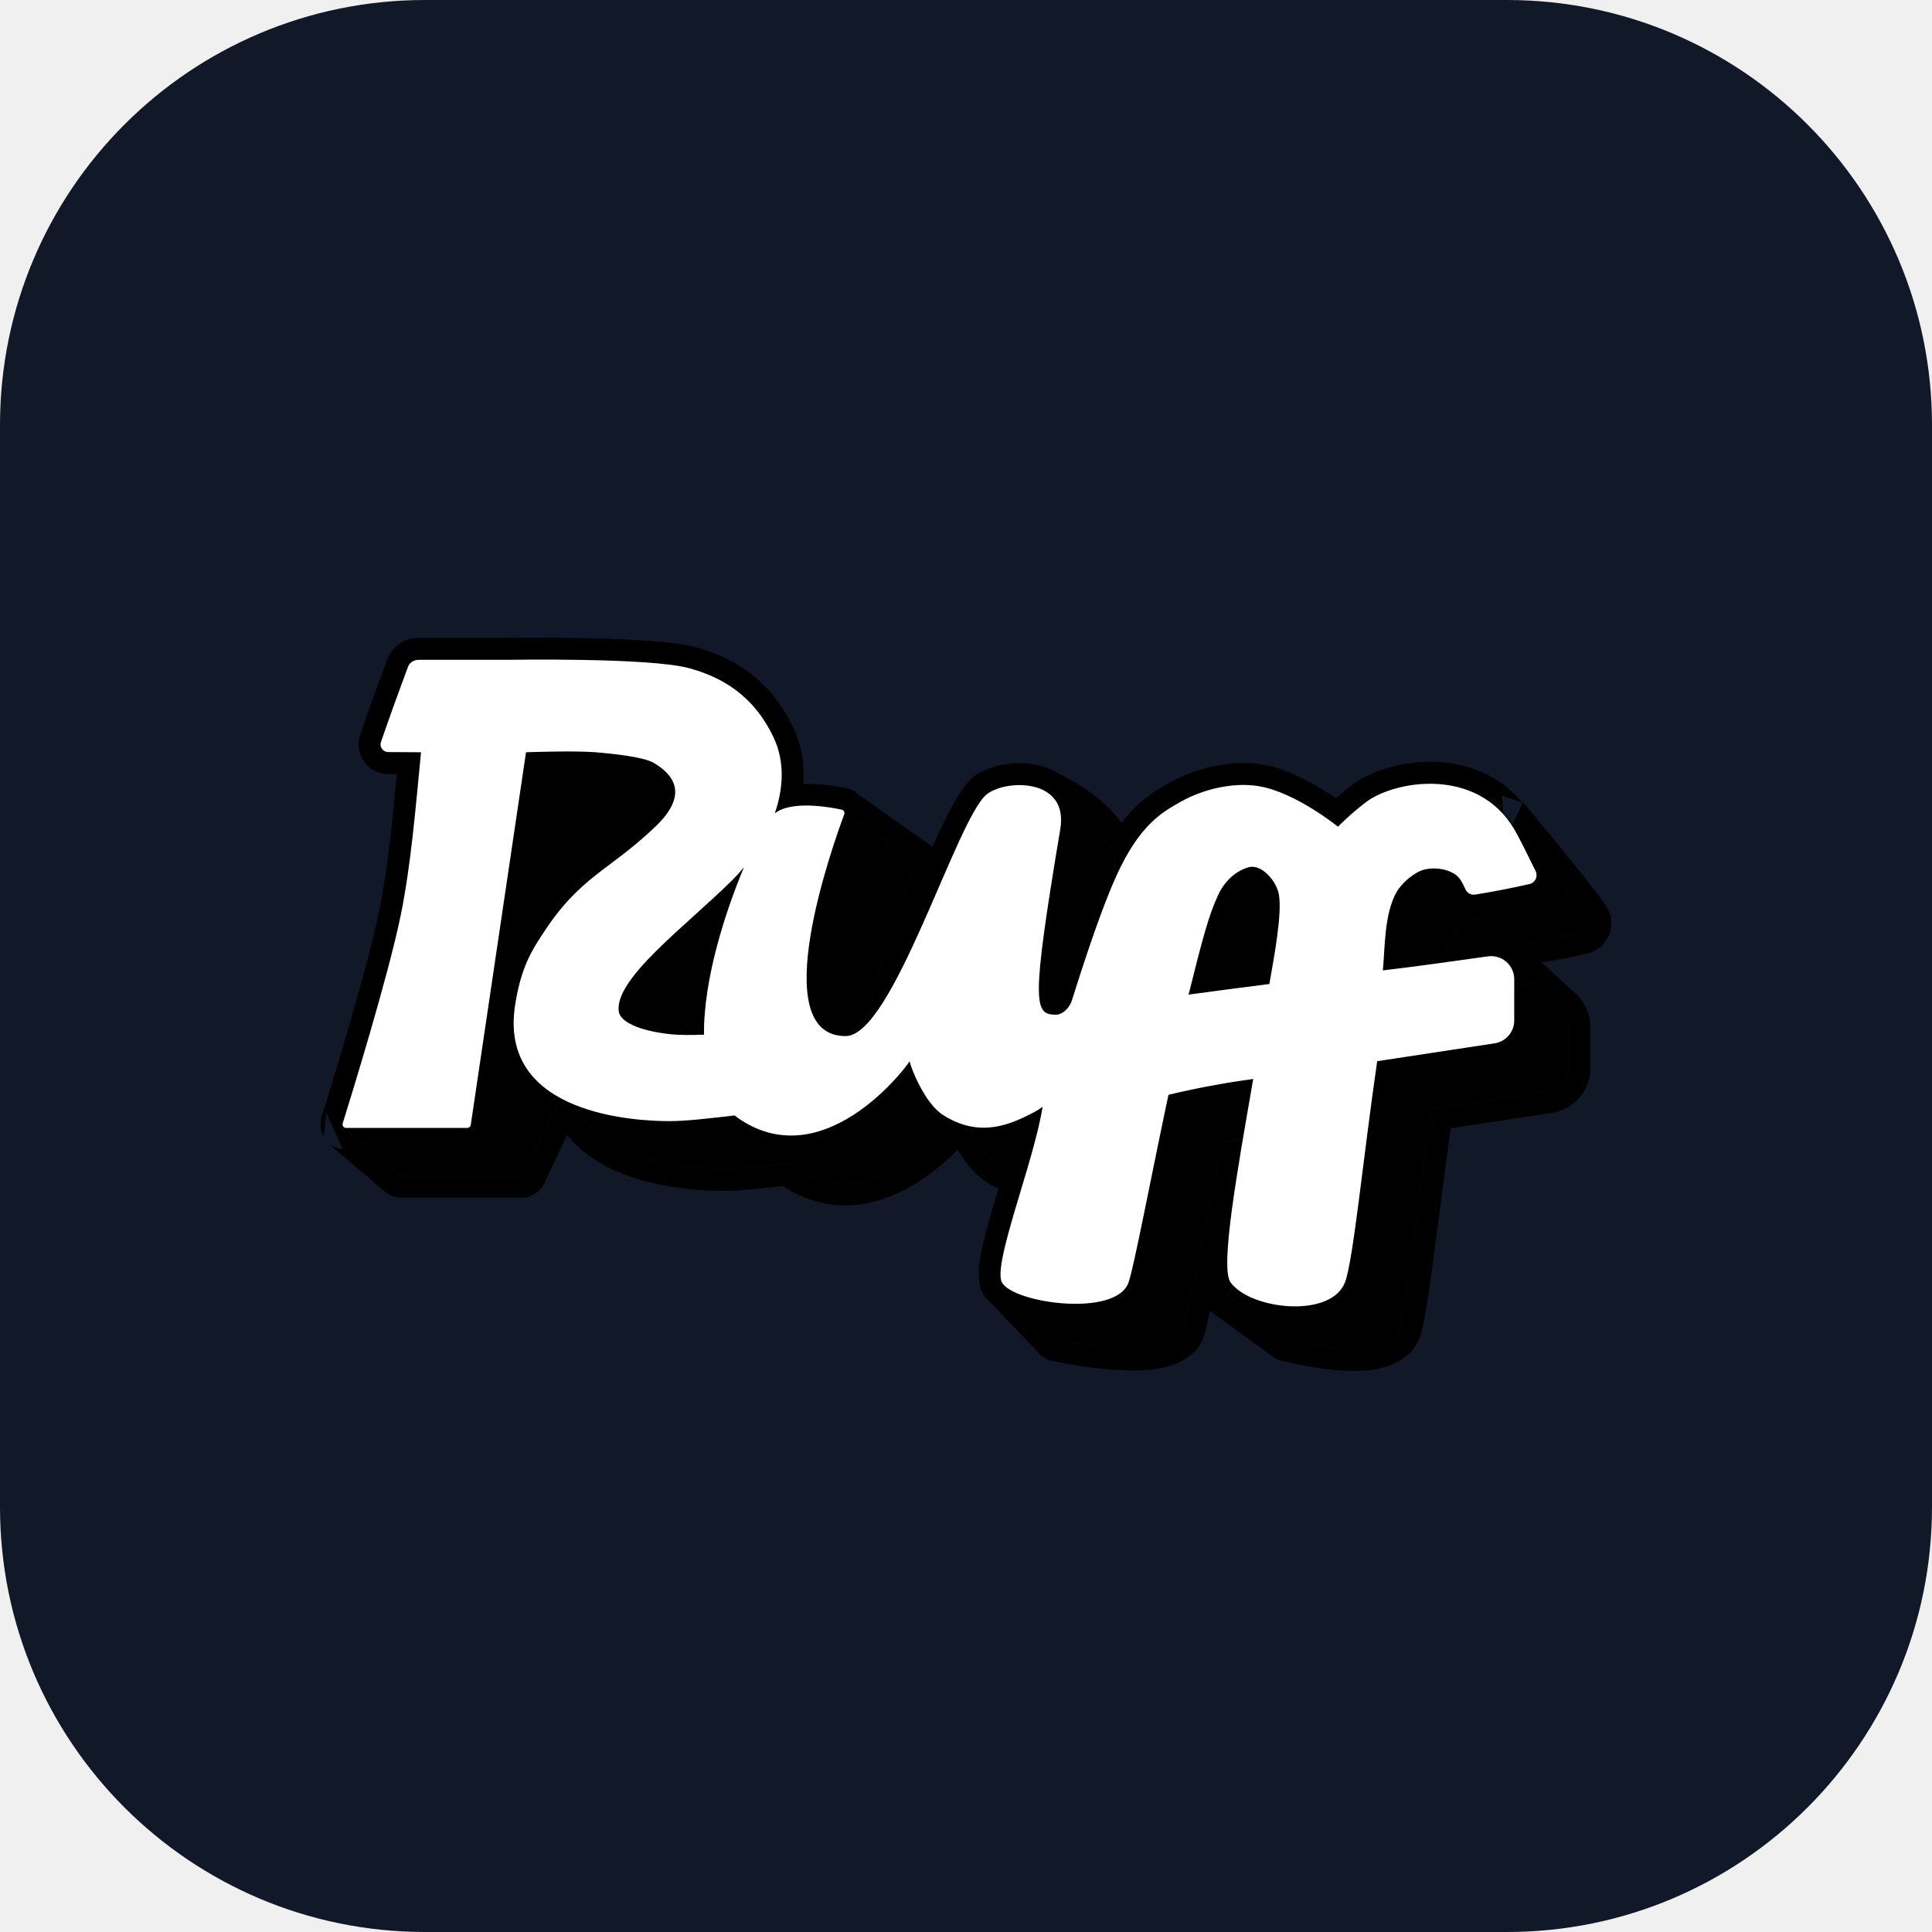
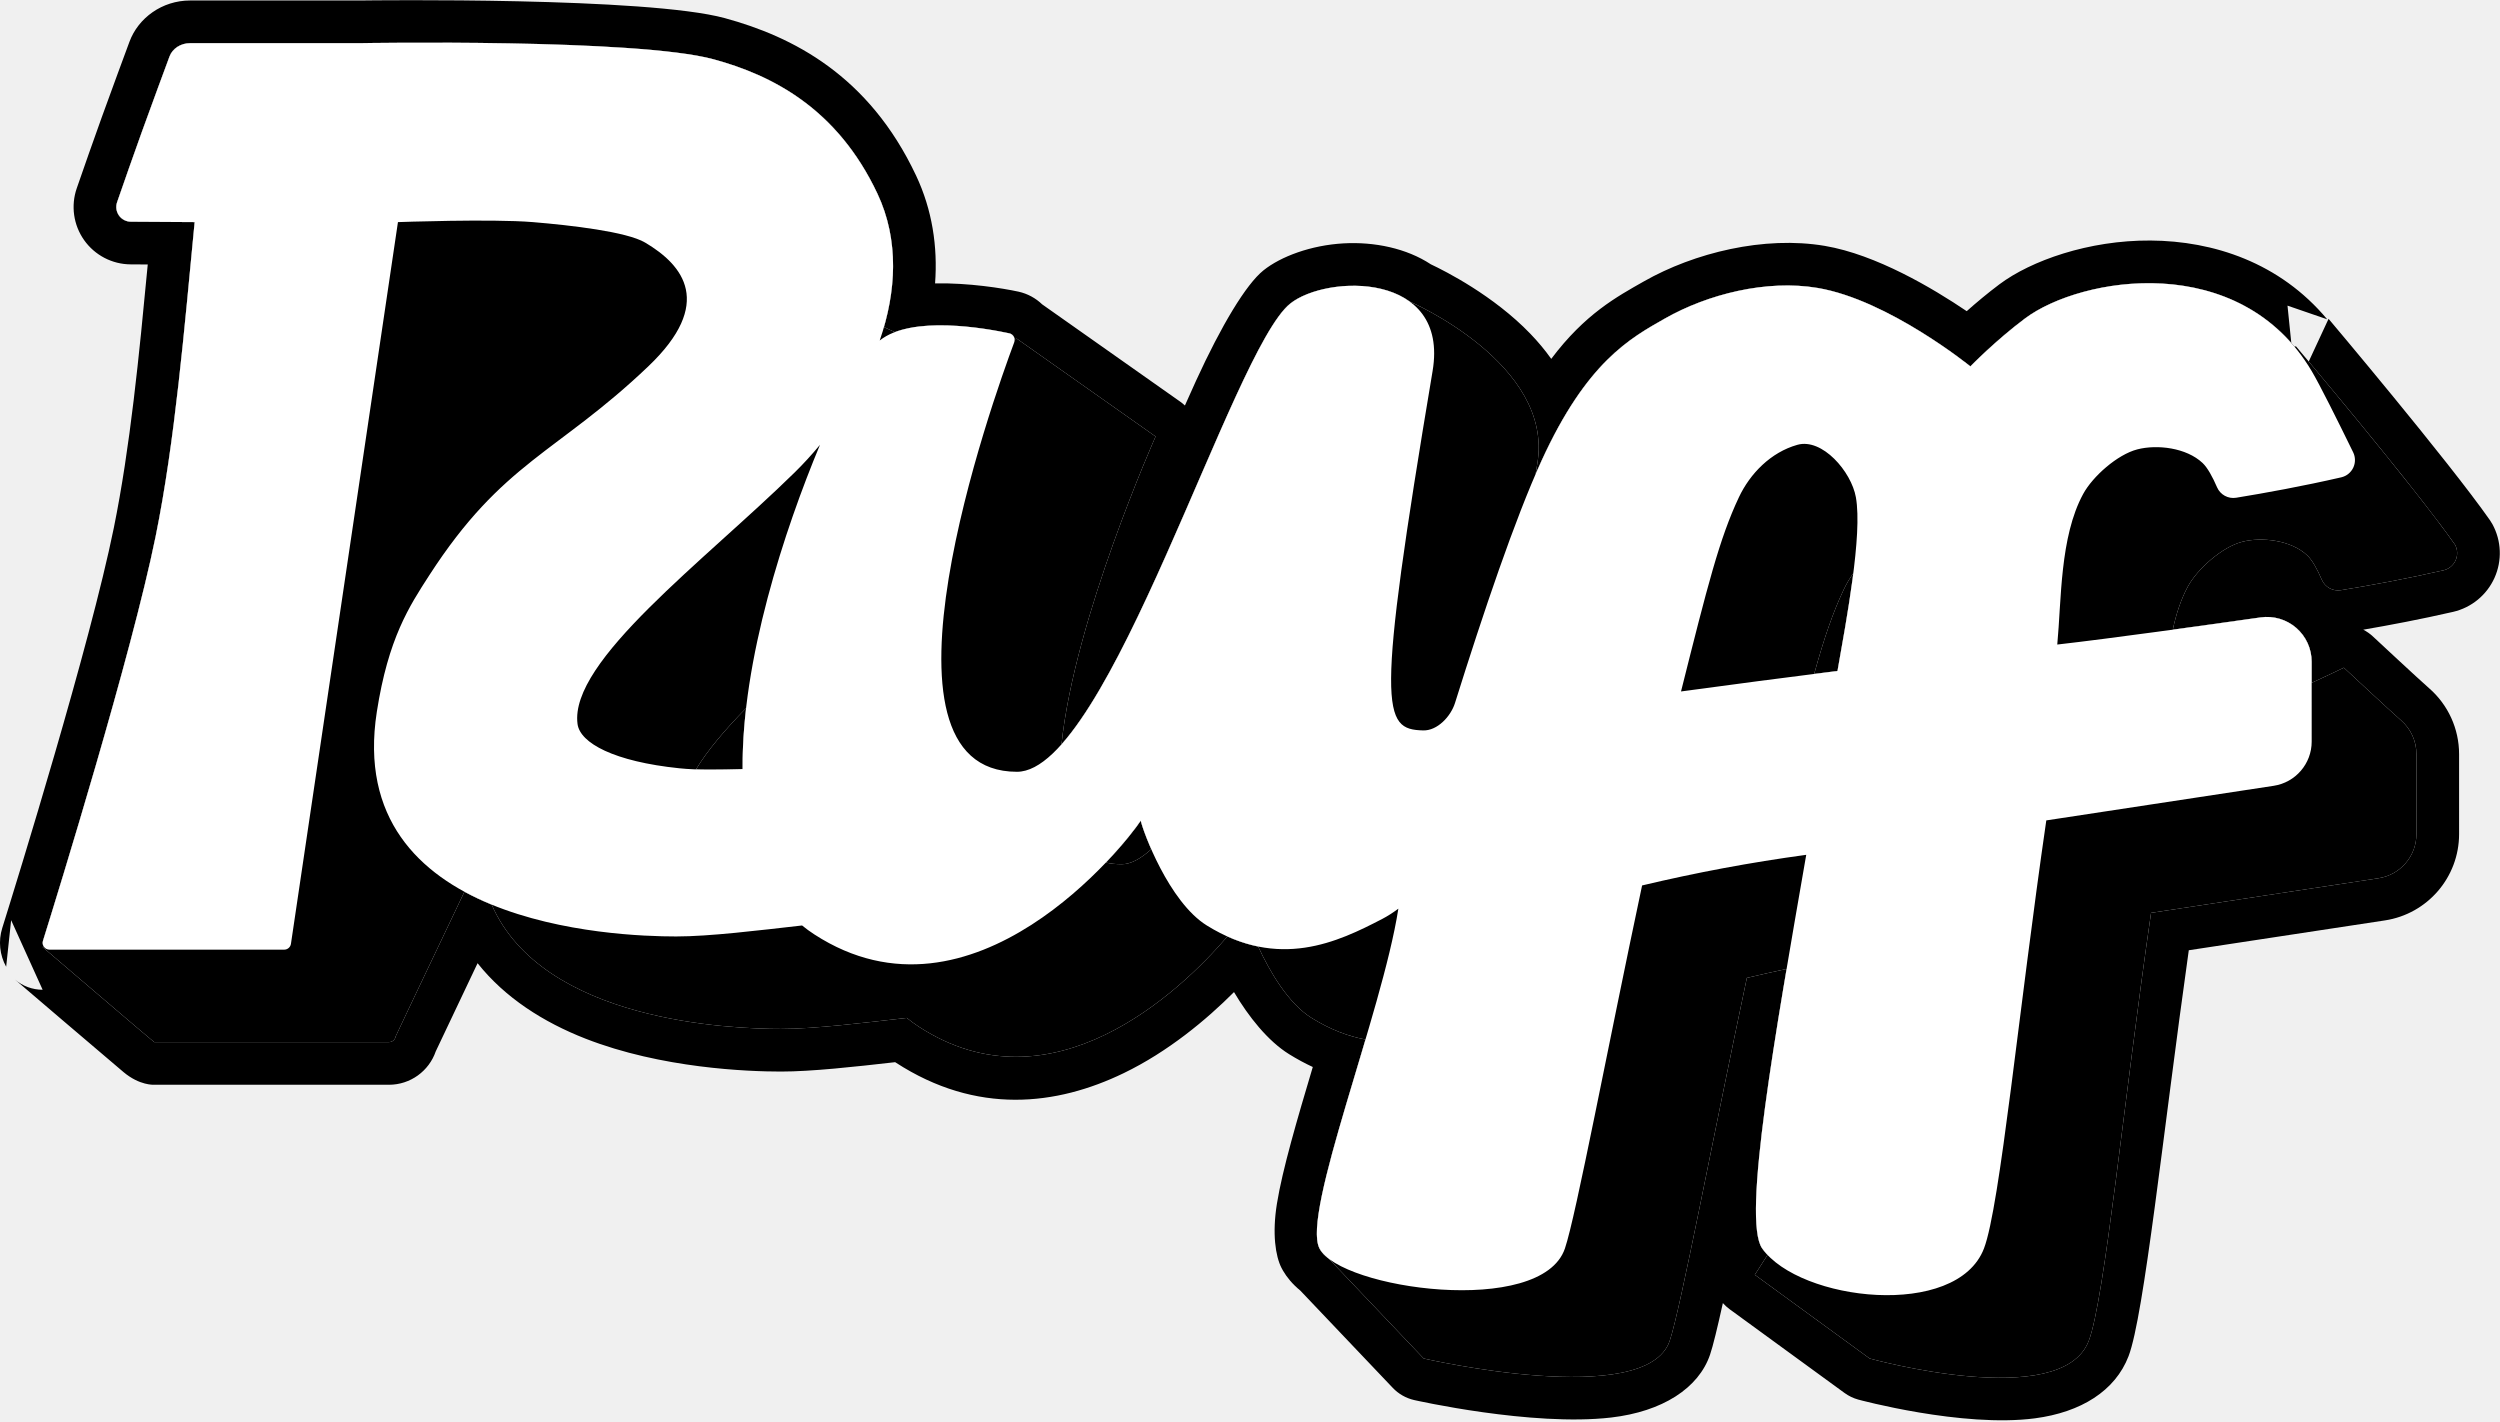
- <svg xmlns="http://www.w3.org/2000/svg" width="100" height="100" viewBox="0 0 100 100">
-   <rect width="100" height="100" rx="22" fill="#111827" />
-   <svg x="14" y="33" width="72" height="38" preserveAspectRatio="xMidYMid meet" viewBox="0 0 1412 803" version="1.1" xml:space="preserve" style="fill-rule:evenodd;clip-rule:evenodd;stroke-linejoin:round;stroke-miterlimit:2;">
-     <g transform="matrix(1.26396,0,0,1.26396,-43828.356,2346.659)">
-       <g transform="matrix(0.762289,0,0,0.762289,26692.986,-2479.911)">
-         <path d="M10497.167,1372.313C10496.643,1371.364 10496.523,1370.233 10496.852,1369.183C10505.762,1340.651 10548.726,1201.783 10562.877,1132.2C10574.266,1076.197 10579.692,1010.752 10585.763,947.893L10548.392,947.668C10545.61,947.652 10543.007,946.294 10541.401,944.021C10539.795,941.749 10539.385,938.841 10540.298,936.213C10544.259,924.798 10550.395,907.211 10554.803,895.032C10562.491,873.793 10567.043,861.613 10571.019,850.828C10572.742,846.144 10577.621,842.98 10583.121,842.98L10683.047,842.98C10683.047,842.98 10844.866,840.126 10890.038,852.451C10923.985,861.714 10962.379,880.925 10986.082,931.306C10997.648,955.891 10997.42,983.151 10989.847,1009.443L10996.235,1012.365C11017.271,1004.358 11051.205,1010.468 11063.334,1013.077C11064.466,1013.332 11065.432,1014.066 11065.98,1015.088C11066.236,1015.566 11066.389,1016.084 11066.438,1016.611L11067.755,1016.235L11149.083,1073.563C11149.083,1073.563 11101.608,1179.872 11093.916,1254.047C11142.993,1198.822 11199.029,1018.875 11227.949,995.683C11242.027,984.394 11277.866,979.733 11298.028,994.445C11298.028,994.445 11382.679,1030.865 11372.859,1089.401C11372.506,1091.507 11372.157,1093.593 11371.812,1095.658C11372.982,1092.946 11374.138,1090.338 11375.277,1087.842C11401.812,1029.734 11427.288,1015.953 11447.709,1004.348C11472.576,990.218 11507.13,981.379 11537.221,986.481C11578.707,993.514 11626.699,1032.439 11626.699,1032.439C11626.699,1032.439 11641.433,1017.29 11658.73,1004.348C11689.238,981.521 11771.299,966.559 11816.684,1020.899C11817.265,1020.774 11817.571,1020.711 11817.571,1020.711C11817.571,1020.711 11886.568,1102.378 11910.789,1136.974C11912.336,1139.816 11912.465,1143.218 11911.137,1146.169C11909.81,1149.121 11907.179,1151.281 11904.026,1152.009C11881.932,1157.07 11860.657,1160.93 11843.881,1163.666C11839.203,1164.417 11834.61,1161.905 11832.719,1157.561C11830.063,1151.418 11827.136,1146.041 11824.215,1143.285C11814.74,1134.346 11797.623,1132.285 11785.958,1135.312C11774.293,1138.338 11759.843,1151.113 11754.226,1161.445C11750.102,1169.029 11747.309,1177.69 11745.351,1186.798C11764.013,1184.246 11782.364,1181.663 11796.906,1179.594C11804.421,1178.537 11812.026,1180.788 11817.753,1185.767C11823.481,1190.745 11826.77,1197.962 11826.77,1205.551L11826.771,1217.972C11838.079,1212.788 11845.631,1209.08 11845.631,1209.08C11845.631,1209.08 11873.433,1234.982 11879.161,1239.961C11884.889,1244.939 11888.178,1252.155 11888.178,1259.744L11888.179,1306.606C11888.179,1319.56 11878.716,1330.572 11865.908,1332.521L11732.614,1352.801C11716.548,1463.142 11705.47,1579.199 11696.08,1603.723C11680.13,1645.381 11567.648,1614.031 11567.648,1614.031L11500.323,1564.96C11500.323,1564.96 11503.138,1560.712 11507.789,1553.33C11506.628,1552.101 11505.579,1550.833 11504.654,1549.53C11495.235,1536.253 11505.423,1465.668 11518.943,1385.686C11511.239,1387.329 11503.499,1389.074 11495.669,1390.933C11475.444,1486.075 11456.924,1584.615 11450.435,1603.723C11436.685,1644.215 11306.233,1614.031 11306.233,1614.031L11250.813,1555.722C11248.379,1553.897 11246.538,1551.992 11245.409,1550.037C11245.312,1549.868 11245.22,1549.699 11245.133,1549.53C11238.175,1535.931 11256.213,1480.785 11272.119,1427.035C11262.12,1425.209 11251.579,1421.269 11240.507,1414.394C11226.945,1405.974 11215.986,1387.261 11209.217,1372.553C11203.378,1371.369 11197.356,1369.458 11191.153,1366.66C11163.292,1399.324 11088.051,1470.015 11010.399,1419.607C11007.89,1417.978 11005.511,1416.239 11003.259,1414.394C10977.661,1417.297 10949.038,1420.836 10929.442,1420.836C10899.846,1420.836 10789.844,1416.573 10759.894,1347.989C10754.425,1345.748 10749.072,1343.241 10743.92,1340.435C10720.17,1390.09 10703.632,1425.16 10703.632,1425.16C10703.342,1427.121 10701.658,1428.573 10699.676,1428.573L10562.076,1428.573C10561.784,1428.573 10496.669,1372.884 10496.669,1372.884C10496.669,1372.884 10496.839,1372.69 10497.167,1372.313ZM11146.526,1315.507C11142.951,1307.382 11140.799,1300.895 11140.372,1298.774C11138.179,1302.172 11130.968,1311.767 11119.937,1323.325C11122.772,1323.969 11125.865,1324.304 11129.23,1324.304C11134.466,1324.304 11140.286,1321.168 11146.526,1315.507ZM11558.072,1153.717C11555.882,1156.801 11553.985,1160.06 11552.409,1163.4C11546.02,1176.938 11541.04,1191.51 11535.128,1212.736C11539.686,1212.154 11544.241,1211.576 11548.789,1211.001C11551.567,1195.144 11555.54,1173.677 11558.072,1153.717ZM10909.02,1232.817C10896.71,1245.433 10886.367,1257.541 10879.664,1268.708C10888.026,1269.009 10897.13,1268.785 10906.994,1268.513C10906.881,1256.959 10907.616,1244.981 10909.02,1232.817Z" />
-         <path d="M11825.047,1029.608L11836.668,1004.577C11836.668,1004.577 11906.68,1087.514 11931.269,1122.636C11931.807,1123.404 11932.3,1124.201 11932.748,1125.024C11938.03,1134.731 11938.47,1146.348 11933.937,1156.426C11929.403,1166.503 11920.419,1173.881 11909.652,1176.368L11909.607,1176.378C11890.771,1180.692 11872.516,1184.159 11857.007,1186.817C11859.038,1187.855 11860.947,1189.182 11862.672,1190.789C11862.672,1190.789 11889.942,1216.207 11895.561,1221.092C11906.752,1230.818 11913.178,1244.917 11913.178,1259.744L11913.179,1306.606C11913.179,1331.915 11894.69,1353.429 11869.669,1357.236L11754.729,1374.724C11739.658,1481.669 11728.501,1588.962 11719.427,1612.663C11711.63,1633.028 11691.482,1645.565 11664.566,1649.107C11621.939,1654.717 11560.936,1638.114 11560.936,1638.114C11558.054,1637.31 11555.34,1635.997 11552.923,1634.235L11485.597,1585.163C11484.115,1584.083 11482.785,1582.868 11481.613,1581.549C11478.394,1596.125 11475.828,1606.696 11474.107,1611.762C11467.403,1631.505 11446.114,1645.146 11416.115,1648.639C11369.624,1654.052 11300.598,1638.388 11300.598,1638.388C11295.827,1637.284 11291.486,1634.804 11288.113,1631.255L11233.918,1574.235C11229.358,1570.487 11226.025,1566.464 11223.758,1562.535C11223.447,1561.997 11223.154,1561.458 11222.877,1560.917C11219.342,1554.008 11217.363,1540.858 11220.207,1523.246C11223.438,1503.237 11232.039,1473.939 11241.225,1443.163C11236.663,1441.05 11232.027,1438.556 11227.32,1435.633C11214.823,1427.874 11203.575,1413.628 11195.041,1399.247C11178.824,1415.492 11156.396,1434.203 11130.32,1446.797C11091.13,1465.726 11044.338,1471.445 10996.787,1440.577L10996.417,1440.335C10972.521,1443.056 10947.348,1445.836 10929.442,1445.836C10910.145,1445.836 10859.424,1443.973 10814.879,1426.54C10790.262,1416.906 10767.695,1402.581 10751.63,1382.318C10738.813,1409.226 10729.819,1428.251 10727.104,1434.001C10723.151,1445.526 10712.242,1453.573 10699.676,1453.573L10562.076,1453.573C10561.845,1453.573 10553.557,1454.09 10544.113,1446.173C10533.319,1437.124 10480.42,1391.883 10480.42,1391.883C10484.948,1395.755 10490.71,1397.884 10496.669,1397.884L10478.203,1357.09L10475.285,1384.403C10471.48,1377.515 10470.611,1369.316 10472.988,1361.731C10481.806,1333.495 10524.374,1196.079 10538.378,1127.217C10547.97,1080.052 10553.225,1026.089 10558.284,972.728L10548.242,972.668C10537.394,972.603 10527.244,967.308 10520.984,958.448C10514.724,949.588 10513.122,938.253 10516.68,928.018C10520.671,916.516 10526.854,898.795 10531.295,886.524C10539.007,865.217 10543.574,853 10547.556,842.198C10552.695,828.225 10566.715,817.98 10583.121,817.98L10682.883,817.98C10690.447,817.879 10851.013,815.889 10896.619,828.333C10936.288,839.157 10981.004,861.79 11008.703,920.663C11018.131,940.704 11021.408,962.182 11019.813,983.8C11039.547,983.45 11059.325,986.643 11068.592,988.636L11068.82,988.686C11074.053,989.863 11078.796,992.453 11082.578,996.096L11163.487,1053.129C11164.477,1053.827 11165.403,1054.587 11166.263,1055.399C11168.478,1050.386 11170.656,1045.528 11172.793,1040.864C11187.675,1008.391 11202.091,984.374 11212.309,976.18C11222.47,968.032 11240.204,961.417 11259.317,960.352C11277.35,959.348 11296.19,963.233 11310.437,972.635C11318.943,976.64 11347.197,990.928 11368.776,1013.355C11373.197,1017.95 11377.318,1022.858 11381.002,1028.057C11400.847,1001.65 11419.51,991.618 11435.358,982.613C11464.796,965.884 11505.776,955.792 11541.4,961.832C11571.47,966.93 11604.695,986.675 11624.555,1000.098C11630.115,995.156 11636.741,989.578 11643.752,984.331C11662.193,970.533 11696.024,958.446 11732.294,958.686C11769.124,958.93 11808.014,971.519 11835.872,1004.873L11812.596,996.853L11814.824,1018.733C11769.091,966.965 11688.826,981.829 11658.73,1004.348C11641.433,1017.29 11626.699,1032.439 11626.699,1032.439C11626.699,1032.439 11578.707,993.514 11537.221,986.481C11507.13,981.379 11472.576,990.218 11447.709,1004.348C11427.288,1015.953 11401.812,1029.734 11375.277,1087.842C11374.138,1090.338 11372.982,1092.946 11371.812,1095.658L11372.859,1089.401C11382.679,1030.865 11298.028,994.445 11298.028,994.445C11277.866,979.733 11242.027,984.394 11227.949,995.683C11199.029,1018.875 11142.993,1198.822 11093.916,1254.047C11101.608,1179.872 11149.083,1073.563 11149.083,1073.563L11067.755,1016.235L11066.438,1016.611C11066.389,1016.084 11066.236,1015.566 11065.98,1015.088C11065.432,1014.066 11064.466,1013.332 11063.334,1013.077C11051.205,1010.468 11017.271,1004.358 10996.235,1012.365L10989.847,1009.443C10997.42,983.151 10997.648,955.891 10986.082,931.306C10962.379,880.925 10923.985,861.714 10890.038,852.451C10844.866,840.126 10683.047,842.98 10683.047,842.98L10583.121,842.98C10577.621,842.98 10572.742,846.144 10571.019,850.828C10567.043,861.613 10562.491,873.793 10554.803,895.032C10550.395,907.211 10544.259,924.798 10540.298,936.213C10539.385,938.841 10539.795,941.749 10541.401,944.021C10543.007,946.294 10545.61,947.652 10548.392,947.668L10585.763,947.893C10579.692,1010.752 10574.266,1076.197 10562.877,1132.2C10548.726,1201.783 10505.762,1340.651 10496.852,1369.183C10496.523,1370.233 10496.643,1371.364 10497.167,1372.313L10496.669,1372.884C10496.669,1372.884 10561.784,1428.573 10562.076,1428.573L10699.676,1428.573C10701.658,1428.573 10703.342,1427.121 10703.632,1425.16C10703.632,1425.16 10720.17,1390.09 10743.92,1340.435C10749.072,1343.241 10754.425,1345.748 10759.894,1347.989C10789.844,1416.573 10899.846,1420.836 10929.442,1420.836C10949.038,1420.836 10977.661,1417.297 11003.259,1414.394C11005.511,1416.239 11007.89,1417.978 11010.399,1419.607C11088.051,1470.015 11163.292,1399.324 11191.153,1366.66C11197.356,1369.458 11203.378,1371.369 11209.217,1372.553C11215.986,1387.261 11226.945,1405.974 11240.507,1414.394C11251.579,1421.269 11262.12,1425.209 11272.119,1427.035C11256.213,1480.785 11238.175,1535.931 11245.133,1549.53C11245.22,1549.699 11245.312,1549.868 11245.409,1550.037C11246.538,1551.992 11248.379,1553.897 11250.813,1555.722L11306.233,1614.031C11306.233,1614.031 11436.685,1644.215 11450.435,1603.723C11456.924,1584.615 11475.444,1486.075 11495.669,1390.933C11503.499,1389.074 11511.239,1387.329 11518.943,1385.686C11505.423,1465.668 11495.235,1536.253 11504.654,1549.53C11505.579,1550.833 11506.628,1552.101 11507.789,1553.33C11503.138,1560.712 11500.323,1564.96 11500.323,1564.96L11567.648,1614.031C11567.648,1614.031 11680.13,1645.381 11696.08,1603.723C11705.47,1579.199 11716.548,1463.142 11732.614,1352.801L11865.908,1332.521C11878.716,1330.572 11888.179,1319.56 11888.179,1306.606L11888.178,1259.744C11888.178,1252.155 11884.889,1244.939 11879.161,1239.961C11873.433,1234.982 11845.631,1209.08 11845.631,1209.08C11845.631,1209.08 11838.079,1212.788 11826.771,1217.972L11826.77,1205.551C11826.77,1197.962 11823.481,1190.745 11817.753,1185.767C11812.026,1180.788 11804.421,1178.537 11796.906,1179.594C11782.364,1181.663 11764.013,1184.246 11745.351,1186.798C11747.309,1177.69 11750.102,1169.029 11754.226,1161.445C11759.843,1151.113 11774.293,1138.338 11785.958,1135.312C11797.623,1132.285 11814.74,1134.346 11824.215,1143.285C11827.136,1146.041 11830.063,1151.418 11832.719,1157.561C11834.61,1161.905 11839.203,1164.417 11843.881,1163.666C11860.657,1160.93 11881.932,1157.07 11904.026,1152.009C11907.179,1151.281 11909.81,1149.121 11911.137,1146.169C11912.465,1143.218 11912.336,1139.816 11910.789,1136.974C11891.45,1109.35 11843.563,1051.717 11825.047,1029.608ZM11146.526,1315.507C11140.286,1321.168 11134.466,1324.304 11129.23,1324.304C11125.865,1324.304 11122.772,1323.969 11119.937,1323.325C11130.968,1311.767 11138.179,1302.172 11140.372,1298.774C11140.799,1300.895 11142.951,1307.382 11146.526,1315.507ZM11558.072,1153.717C11555.54,1173.677 11551.567,1195.144 11548.789,1211.001C11544.241,1211.576 11539.686,1212.154 11535.128,1212.736C11541.04,1191.51 11546.02,1176.938 11552.409,1163.4C11553.985,1160.06 11555.882,1156.801 11558.072,1153.717ZM10909.02,1232.817C10907.616,1244.981 10906.881,1256.959 10906.994,1268.513C10897.13,1268.785 10888.026,1269.009 10879.664,1268.708C10886.367,1257.541 10896.71,1245.433 10909.02,1232.817Z" />
-       </g>
-       <g transform="matrix(0.762289,0,0,0.762289,26646.176,-2521.223)">
-         <path d="M11843.881,1163.666C11839.203,1164.417 11834.61,1161.905 11832.719,1157.561C11830.063,1151.418 11827.136,1146.041 11824.215,1143.285C11814.74,1134.346 11797.623,1132.285 11785.958,1135.312C11774.293,1138.338 11759.843,1151.113 11754.226,1161.445C11740.502,1186.686 11741.511,1223.854 11739.043,1249.714C11770.052,1246.192 11824.487,1238.6 11858.314,1233.788C11865.829,1232.73 11873.433,1234.982 11879.161,1239.961C11884.889,1244.939 11888.178,1252.155 11888.178,1259.744L11888.179,1306.606C11888.179,1319.56 11878.716,1330.572 11865.908,1332.521L11732.614,1352.801C11716.548,1463.142 11705.47,1579.199 11696.08,1603.723C11680.13,1645.381 11588.049,1634.715 11566.061,1603.723C11554.06,1586.807 11573.889,1476.859 11591.885,1372.977C11558.767,1377.514 11527.99,1383.261 11495.669,1390.933C11475.444,1486.075 11456.924,1584.615 11450.435,1603.723C11436.685,1644.215 11318.701,1627.489 11306.54,1603.723C11295.963,1583.052 11343.143,1466.385 11352.795,1404.544C11349.643,1406.885 11346.495,1408.92 11343.4,1410.531C11317.24,1424.146 11282.735,1440.613 11240.507,1414.394C11218.246,1400.573 11202.998,1359.019 11201.78,1352.967C11192.979,1366.6 11103.419,1479.991 11010.399,1419.607C11007.89,1417.978 11005.511,1416.239 11003.259,1414.394C10977.661,1417.297 10949.038,1420.836 10929.442,1420.836C10892.981,1420.836 10734.49,1414.366 10753.977,1289.137C10760.687,1246.016 10772.961,1227.319 10784.747,1209.08C10827.835,1142.401 10859.641,1137.646 10913.125,1086.633C10951.803,1049.741 10933.759,1027.407 10911.246,1014.078C10900.486,1007.707 10867.717,1003.932 10845.422,1002.087C10821.275,1000.089 10766.359,1002.087 10766.359,1002.087L10703.632,1425.16C10703.342,1427.121 10701.658,1428.573 10699.676,1428.573L10562.076,1428.573C10560.803,1428.573 10559.606,1427.967 10558.852,1426.941C10558.099,1425.915 10557.879,1424.592 10558.259,1423.377C10567.169,1394.845 10610.133,1255.976 10624.284,1186.394C10635.674,1130.391 10641.099,1064.945 10647.17,1002.087L10609.8,1001.862C10607.017,1001.846 10604.414,1000.487 10602.808,998.215C10601.203,995.943 10600.792,993.035 10601.706,990.407C10605.666,978.992 10611.802,961.405 10616.21,949.226C10623.898,927.987 10628.45,915.807 10632.426,905.022C10634.149,900.338 10639.029,897.174 10644.529,897.174L10744.454,897.174C10744.454,897.174 10906.274,894.32 10951.446,906.645C10985.392,915.908 11023.786,935.119 11047.489,985.5C11060.211,1012.541 11058.664,1042.819 11048.77,1071.484C11067.405,1056.532 11110.694,1064.249 11124.741,1067.271C11125.873,1067.525 11126.839,1068.259 11127.387,1069.282C11127.936,1070.305 11128.013,1071.515 11127.598,1072.599C11115.079,1106.115 11037.109,1324.304 11129.23,1324.304C11182.93,1324.304 11255.132,1077.323 11289.357,1049.877C11310.791,1032.688 11382.679,1030.865 11372.859,1089.401C11339.308,1289.406 11343.4,1299.433 11367.371,1300.057C11375.583,1300.271 11383.499,1291.956 11386.009,1283.931C11402.643,1230.809 11421.187,1175.975 11436.685,1142.036C11463.22,1083.928 11488.696,1070.147 11509.117,1058.542C11533.983,1044.411 11568.537,1035.572 11598.629,1040.674C11640.114,1047.708 11688.106,1086.633 11688.106,1086.633C11688.106,1086.633 11702.84,1071.484 11720.137,1058.542C11753.072,1033.899 11846.083,1018.423 11888.178,1089.401C11892.954,1097.455 11903.331,1118.268 11912.489,1137.014C11913.882,1139.854 11913.904,1143.174 11912.548,1146.032C11911.192,1148.891 11908.606,1150.974 11905.525,1151.692C11882.893,1156.895 11861.035,1160.868 11843.881,1163.666ZM11518.485,1277.215C11548.422,1273.134 11579.47,1269.076 11610.197,1265.195C11615.433,1235.308 11624.911,1185.494 11620.997,1163.4C11618.319,1148.281 11601.219,1128.547 11586.714,1132.632C11571.061,1137.041 11558.964,1149.509 11552.409,1163.4C11541.037,1187.497 11534.129,1214.868 11518.485,1277.215ZM10968.402,1322.707C10967.776,1259.029 10992.933,1182.491 11013.758,1132.632C11009.002,1138.394 11004.013,1143.829 10998.883,1148.865C10946.068,1200.705 10866.729,1259.378 10871.63,1296.285C10873.122,1307.522 10893.125,1318.301 10931.31,1322.25C10942.21,1323.377 10954.556,1323.088 10968.402,1322.707Z" style="fill:white;" />
-       </g>
+ <svg xmlns="http://www.w3.org/2000/svg" width="100%" height="100%" viewBox="0 0 1412 803" version="1.1" xml:space="preserve" style="fill-rule:evenodd;clip-rule:evenodd;stroke-linejoin:round;stroke-miterlimit:2;">
+   <g transform="matrix(1.26396,0,0,1.26396,-43828.356,2346.659)">
+     <g transform="matrix(0.762289,0,0,0.762289,26692.986,-2479.911)">
+       <path d="M10497.167,1372.313C10496.643,1371.364 10496.523,1370.233 10496.852,1369.183C10505.762,1340.651 10548.726,1201.783 10562.877,1132.2C10574.266,1076.197 10579.692,1010.752 10585.763,947.893L10548.392,947.668C10545.61,947.652 10543.007,946.294 10541.401,944.021C10539.795,941.749 10539.385,938.841 10540.298,936.213C10544.259,924.798 10550.395,907.211 10554.803,895.032C10562.491,873.793 10567.043,861.613 10571.019,850.828C10572.742,846.144 10577.621,842.98 10583.121,842.98L10683.047,842.98C10683.047,842.98 10844.866,840.126 10890.038,852.451C10923.985,861.714 10962.379,880.925 10986.082,931.306C10997.648,955.891 10997.42,983.151 10989.847,1009.443L10996.235,1012.365C11017.271,1004.358 11051.205,1010.468 11063.334,1013.077C11064.466,1013.332 11065.432,1014.066 11065.98,1015.088C11066.236,1015.566 11066.389,1016.084 11066.438,1016.611L11067.755,1016.235L11149.083,1073.563C11149.083,1073.563 11101.608,1179.872 11093.916,1254.047C11142.993,1198.822 11199.029,1018.875 11227.949,995.683C11242.027,984.394 11277.866,979.733 11298.028,994.445C11298.028,994.445 11382.679,1030.865 11372.859,1089.401C11372.506,1091.507 11372.157,1093.593 11371.812,1095.658C11372.982,1092.946 11374.138,1090.338 11375.277,1087.842C11401.812,1029.734 11427.288,1015.953 11447.709,1004.348C11472.576,990.218 11507.13,981.379 11537.221,986.481C11578.707,993.514 11626.699,1032.439 11626.699,1032.439C11626.699,1032.439 11641.433,1017.29 11658.73,1004.348C11689.238,981.521 11771.299,966.559 11816.684,1020.899C11817.265,1020.774 11817.571,1020.711 11817.571,1020.711C11817.571,1020.711 11886.568,1102.378 11910.789,1136.974C11912.336,1139.816 11912.465,1143.218 11911.137,1146.169C11909.81,1149.121 11907.179,1151.281 11904.026,1152.009C11881.932,1157.07 11860.657,1160.93 11843.881,1163.666C11839.203,1164.417 11834.61,1161.905 11832.719,1157.561C11830.063,1151.418 11827.136,1146.041 11824.215,1143.285C11814.74,1134.346 11797.623,1132.285 11785.958,1135.312C11774.293,1138.338 11759.843,1151.113 11754.226,1161.445C11750.102,1169.029 11747.309,1177.69 11745.351,1186.798C11764.013,1184.246 11782.364,1181.663 11796.906,1179.594C11804.421,1178.537 11812.026,1180.788 11817.753,1185.767C11823.481,1190.745 11826.77,1197.962 11826.77,1205.551L11826.771,1217.972C11838.079,1212.788 11845.631,1209.08 11845.631,1209.08C11845.631,1209.08 11873.433,1234.982 11879.161,1239.961C11884.889,1244.939 11888.178,1252.155 11888.178,1259.744L11888.179,1306.606C11888.179,1319.56 11878.716,1330.572 11865.908,1332.521L11732.614,1352.801C11716.548,1463.142 11705.47,1579.199 11696.08,1603.723C11680.13,1645.381 11567.648,1614.031 11567.648,1614.031L11500.323,1564.96C11500.323,1564.96 11503.138,1560.712 11507.789,1553.33C11506.628,1552.101 11505.579,1550.833 11504.654,1549.53C11495.235,1536.253 11505.423,1465.668 11518.943,1385.686C11511.239,1387.329 11503.499,1389.074 11495.669,1390.933C11475.444,1486.075 11456.924,1584.615 11450.435,1603.723C11436.685,1644.215 11306.233,1614.031 11306.233,1614.031L11250.813,1555.722C11248.379,1553.897 11246.538,1551.992 11245.409,1550.037C11245.312,1549.868 11245.22,1549.699 11245.133,1549.53C11238.175,1535.931 11256.213,1480.785 11272.119,1427.035C11262.12,1425.209 11251.579,1421.269 11240.507,1414.394C11226.945,1405.974 11215.986,1387.261 11209.217,1372.553C11203.378,1371.369 11197.356,1369.458 11191.153,1366.66C11163.292,1399.324 11088.051,1470.015 11010.399,1419.607C11007.89,1417.978 11005.511,1416.239 11003.259,1414.394C10977.661,1417.297 10949.038,1420.836 10929.442,1420.836C10899.846,1420.836 10789.844,1416.573 10759.894,1347.989C10754.425,1345.748 10749.072,1343.241 10743.92,1340.435C10720.17,1390.09 10703.632,1425.16 10703.632,1425.16C10703.342,1427.121 10701.658,1428.573 10699.676,1428.573L10562.076,1428.573C10561.784,1428.573 10496.669,1372.884 10496.669,1372.884C10496.669,1372.884 10496.839,1372.69 10497.167,1372.313ZM11146.526,1315.507C11142.951,1307.382 11140.799,1300.895 11140.372,1298.774C11138.179,1302.172 11130.968,1311.767 11119.937,1323.325C11122.772,1323.969 11125.865,1324.304 11129.23,1324.304C11134.466,1324.304 11140.286,1321.168 11146.526,1315.507ZM11558.072,1153.717C11555.882,1156.801 11553.985,1160.06 11552.409,1163.4C11546.02,1176.938 11541.04,1191.51 11535.128,1212.736C11539.686,1212.154 11544.241,1211.576 11548.789,1211.001C11551.567,1195.144 11555.54,1173.677 11558.072,1153.717ZM10909.02,1232.817C10896.71,1245.433 10886.367,1257.541 10879.664,1268.708C10888.026,1269.009 10897.13,1268.785 10906.994,1268.513C10906.881,1256.959 10907.616,1244.981 10909.02,1232.817Z" />
+       <path d="M11825.047,1029.608L11836.668,1004.577C11836.668,1004.577 11906.68,1087.514 11931.269,1122.636C11931.807,1123.404 11932.3,1124.201 11932.748,1125.024C11938.03,1134.731 11938.47,1146.348 11933.937,1156.426C11929.403,1166.503 11920.419,1173.881 11909.652,1176.368L11909.607,1176.378C11890.771,1180.692 11872.516,1184.159 11857.007,1186.817C11859.038,1187.855 11860.947,1189.182 11862.672,1190.789C11862.672,1190.789 11889.942,1216.207 11895.561,1221.092C11906.752,1230.818 11913.178,1244.917 11913.178,1259.744L11913.179,1306.606C11913.179,1331.915 11894.69,1353.429 11869.669,1357.236L11754.729,1374.724C11739.658,1481.669 11728.501,1588.962 11719.427,1612.663C11711.63,1633.028 11691.482,1645.565 11664.566,1649.107C11621.939,1654.717 11560.936,1638.114 11560.936,1638.114C11558.054,1637.31 11555.34,1635.997 11552.923,1634.235L11485.597,1585.163C11484.115,1584.083 11482.785,1582.868 11481.613,1581.549C11478.394,1596.125 11475.828,1606.696 11474.107,1611.762C11467.403,1631.505 11446.114,1645.146 11416.115,1648.639C11369.624,1654.052 11300.598,1638.388 11300.598,1638.388C11295.827,1637.284 11291.486,1634.804 11288.113,1631.255L11233.918,1574.235C11229.358,1570.487 11226.025,1566.464 11223.758,1562.535C11223.447,1561.997 11223.154,1561.458 11222.877,1560.917C11219.342,1554.008 11217.363,1540.858 11220.207,1523.246C11223.438,1503.237 11232.039,1473.939 11241.225,1443.163C11236.663,1441.05 11232.027,1438.556 11227.32,1435.633C11214.823,1427.874 11203.575,1413.628 11195.041,1399.247C11178.824,1415.492 11156.396,1434.203 11130.32,1446.797C11091.13,1465.726 11044.338,1471.445 10996.787,1440.577L10996.417,1440.335C10972.521,1443.056 10947.348,1445.836 10929.442,1445.836C10910.145,1445.836 10859.424,1443.973 10814.879,1426.54C10790.262,1416.906 10767.695,1402.581 10751.63,1382.318C10738.813,1409.226 10729.819,1428.251 10727.104,1434.001C10723.151,1445.526 10712.242,1453.573 10699.676,1453.573L10562.076,1453.573C10561.845,1453.573 10553.557,1454.09 10544.113,1446.173C10533.319,1437.124 10480.42,1391.883 10480.42,1391.883C10484.948,1395.755 10490.71,1397.884 10496.669,1397.884L10478.203,1357.09L10475.285,1384.403C10471.48,1377.515 10470.611,1369.316 10472.988,1361.731C10481.806,1333.495 10524.374,1196.079 10538.378,1127.217C10547.97,1080.052 10553.225,1026.089 10558.284,972.728L10548.242,972.668C10537.394,972.603 10527.244,967.308 10520.984,958.448C10514.724,949.588 10513.122,938.253 10516.68,928.018C10520.671,916.516 10526.854,898.795 10531.295,886.524C10539.007,865.217 10543.574,853 10547.556,842.198C10552.695,828.225 10566.715,817.98 10583.121,817.98L10682.883,817.98C10690.447,817.879 10851.013,815.889 10896.619,828.333C10936.288,839.157 10981.004,861.79 11008.703,920.663C11018.131,940.704 11021.408,962.182 11019.813,983.8C11039.547,983.45 11059.325,986.643 11068.592,988.636L11068.82,988.686C11074.053,989.863 11078.796,992.453 11082.578,996.096L11163.487,1053.129C11164.477,1053.827 11165.403,1054.587 11166.263,1055.399C11168.478,1050.386 11170.656,1045.528 11172.793,1040.864C11187.675,1008.391 11202.091,984.374 11212.309,976.18C11222.47,968.032 11240.204,961.417 11259.317,960.352C11277.35,959.348 11296.19,963.233 11310.437,972.635C11318.943,976.64 11347.197,990.928 11368.776,1013.355C11373.197,1017.95 11377.318,1022.858 11381.002,1028.057C11400.847,1001.65 11419.51,991.618 11435.358,982.613C11464.796,965.884 11505.776,955.792 11541.4,961.832C11571.47,966.93 11604.695,986.675 11624.555,1000.098C11630.115,995.156 11636.741,989.578 11643.752,984.331C11662.193,970.533 11696.024,958.446 11732.294,958.686C11769.124,958.93 11808.014,971.519 11835.872,1004.873L11812.596,996.853L11814.824,1018.733C11769.091,966.965 11688.826,981.829 11658.73,1004.348C11641.433,1017.29 11626.699,1032.439 11626.699,1032.439C11626.699,1032.439 11578.707,993.514 11537.221,986.481C11507.13,981.379 11472.576,990.218 11447.709,1004.348C11427.288,1015.953 11401.812,1029.734 11375.277,1087.842C11374.138,1090.338 11372.982,1092.946 11371.812,1095.658L11372.859,1089.401C11382.679,1030.865 11298.028,994.445 11298.028,994.445C11277.866,979.733 11242.027,984.394 11227.949,995.683C11199.029,1018.875 11142.993,1198.822 11093.916,1254.047C11101.608,1179.872 11149.083,1073.563 11149.083,1073.563L11067.755,1016.235L11066.438,1016.611C11066.389,1016.084 11066.236,1015.566 11065.98,1015.088C11065.432,1014.066 11064.466,1013.332 11063.334,1013.077C11051.205,1010.468 11017.271,1004.358 10996.235,1012.365L10989.847,1009.443C10997.42,983.151 10997.648,955.891 10986.082,931.306C10962.379,880.925 10923.985,861.714 10890.038,852.451C10844.866,840.126 10683.047,842.98 10683.047,842.98L10583.121,842.98C10577.621,842.98 10572.742,846.144 10571.019,850.828C10567.043,861.613 10562.491,873.793 10554.803,895.032C10550.395,907.211 10544.259,924.798 10540.298,936.213C10539.385,938.841 10539.795,941.749 10541.401,944.021C10543.007,946.294 10545.61,947.652 10548.392,947.668L10585.763,947.893C10579.692,1010.752 10574.266,1076.197 10562.877,1132.2C10548.726,1201.783 10505.762,1340.651 10496.852,1369.183C10496.523,1370.233 10496.643,1371.364 10497.167,1372.313L10496.669,1372.884C10496.669,1372.884 10561.784,1428.573 10562.076,1428.573L10699.676,1428.573C10701.658,1428.573 10703.342,1427.121 10703.632,1425.16C10703.632,1425.16 10720.17,1390.09 10743.92,1340.435C10749.072,1343.241 10754.425,1345.748 10759.894,1347.989C10789.844,1416.573 10899.846,1420.836 10929.442,1420.836C10949.038,1420.836 10977.661,1417.297 11003.259,1414.394C11005.511,1416.239 11007.89,1417.978 11010.399,1419.607C11088.051,1470.015 11163.292,1399.324 11191.153,1366.66C11197.356,1369.458 11203.378,1371.369 11209.217,1372.553C11215.986,1387.261 11226.945,1405.974 11240.507,1414.394C11251.579,1421.269 11262.12,1425.209 11272.119,1427.035C11256.213,1480.785 11238.175,1535.931 11245.133,1549.53C11245.22,1549.699 11245.312,1549.868 11245.409,1550.037C11246.538,1551.992 11248.379,1553.897 11250.813,1555.722L11306.233,1614.031C11306.233,1614.031 11436.685,1644.215 11450.435,1603.723C11456.924,1584.615 11475.444,1486.075 11495.669,1390.933C11503.499,1389.074 11511.239,1387.329 11518.943,1385.686C11505.423,1465.668 11495.235,1536.253 11504.654,1549.53C11505.579,1550.833 11506.628,1552.101 11507.789,1553.33C11503.138,1560.712 11500.323,1564.96 11500.323,1564.96L11567.648,1614.031C11567.648,1614.031 11680.13,1645.381 11696.08,1603.723C11705.47,1579.199 11716.548,1463.142 11732.614,1352.801L11865.908,1332.521C11878.716,1330.572 11888.179,1319.56 11888.179,1306.606L11888.178,1259.744C11888.178,1252.155 11884.889,1244.939 11879.161,1239.961C11873.433,1234.982 11845.631,1209.08 11845.631,1209.08C11845.631,1209.08 11838.079,1212.788 11826.771,1217.972L11826.77,1205.551C11826.77,1197.962 11823.481,1190.745 11817.753,1185.767C11812.026,1180.788 11804.421,1178.537 11796.906,1179.594C11782.364,1181.663 11764.013,1184.246 11745.351,1186.798C11747.309,1177.69 11750.102,1169.029 11754.226,1161.445C11759.843,1151.113 11774.293,1138.338 11785.958,1135.312C11797.623,1132.285 11814.74,1134.346 11824.215,1143.285C11827.136,1146.041 11830.063,1151.418 11832.719,1157.561C11834.61,1161.905 11839.203,1164.417 11843.881,1163.666C11860.657,1160.93 11881.932,1157.07 11904.026,1152.009C11907.179,1151.281 11909.81,1149.121 11911.137,1146.169C11912.465,1143.218 11912.336,1139.816 11910.789,1136.974C11891.45,1109.35 11843.563,1051.717 11825.047,1029.608ZM11146.526,1315.507C11140.286,1321.168 11134.466,1324.304 11129.23,1324.304C11125.865,1324.304 11122.772,1323.969 11119.937,1323.325C11130.968,1311.767 11138.179,1302.172 11140.372,1298.774C11140.799,1300.895 11142.951,1307.382 11146.526,1315.507ZM11558.072,1153.717C11555.54,1173.677 11551.567,1195.144 11548.789,1211.001C11544.241,1211.576 11539.686,1212.154 11535.128,1212.736C11541.04,1191.51 11546.02,1176.938 11552.409,1163.4C11553.985,1160.06 11555.882,1156.801 11558.072,1153.717ZM10909.02,1232.817C10907.616,1244.981 10906.881,1256.959 10906.994,1268.513C10897.13,1268.785 10888.026,1269.009 10879.664,1268.708C10886.367,1257.541 10896.71,1245.433 10909.02,1232.817Z" />
    </g>
-   </svg>
+     <g transform="matrix(0.762289,0,0,0.762289,26646.176,-2521.223)">
+       <path d="M11843.881,1163.666C11839.203,1164.417 11834.61,1161.905 11832.719,1157.561C11830.063,1151.418 11827.136,1146.041 11824.215,1143.285C11814.74,1134.346 11797.623,1132.285 11785.958,1135.312C11774.293,1138.338 11759.843,1151.113 11754.226,1161.445C11740.502,1186.686 11741.511,1223.854 11739.043,1249.714C11770.052,1246.192 11824.487,1238.6 11858.314,1233.788C11865.829,1232.73 11873.433,1234.982 11879.161,1239.961C11884.889,1244.939 11888.178,1252.155 11888.178,1259.744L11888.179,1306.606C11888.179,1319.56 11878.716,1330.572 11865.908,1332.521L11732.614,1352.801C11716.548,1463.142 11705.47,1579.199 11696.08,1603.723C11680.13,1645.381 11588.049,1634.715 11566.061,1603.723C11554.06,1586.807 11573.889,1476.859 11591.885,1372.977C11558.767,1377.514 11527.99,1383.261 11495.669,1390.933C11475.444,1486.075 11456.924,1584.615 11450.435,1603.723C11436.685,1644.215 11318.701,1627.489 11306.54,1603.723C11295.963,1583.052 11343.143,1466.385 11352.795,1404.544C11349.643,1406.885 11346.495,1408.92 11343.4,1410.531C11317.24,1424.146 11282.735,1440.613 11240.507,1414.394C11218.246,1400.573 11202.998,1359.019 11201.78,1352.967C11192.979,1366.6 11103.419,1479.991 11010.399,1419.607C11007.89,1417.978 11005.511,1416.239 11003.259,1414.394C10977.661,1417.297 10949.038,1420.836 10929.442,1420.836C10892.981,1420.836 10734.49,1414.366 10753.977,1289.137C10760.687,1246.016 10772.961,1227.319 10784.747,1209.08C10827.835,1142.401 10859.641,1137.646 10913.125,1086.633C10951.803,1049.741 10933.759,1027.407 10911.246,1014.078C10900.486,1007.707 10867.717,1003.932 10845.422,1002.087C10821.275,1000.089 10766.359,1002.087 10766.359,1002.087L10703.632,1425.16C10703.342,1427.121 10701.658,1428.573 10699.676,1428.573L10562.076,1428.573C10560.803,1428.573 10559.606,1427.967 10558.852,1426.941C10558.099,1425.915 10557.879,1424.592 10558.259,1423.377C10567.169,1394.845 10610.133,1255.976 10624.284,1186.394C10635.674,1130.391 10641.099,1064.945 10647.17,1002.087L10609.8,1001.862C10607.017,1001.846 10604.414,1000.487 10602.808,998.215C10601.203,995.943 10600.792,993.035 10601.706,990.407C10605.666,978.992 10611.802,961.405 10616.21,949.226C10623.898,927.987 10628.45,915.807 10632.426,905.022C10634.149,900.338 10639.029,897.174 10644.529,897.174L10744.454,897.174C10744.454,897.174 10906.274,894.32 10951.446,906.645C10985.392,915.908 11023.786,935.119 11047.489,985.5C11060.211,1012.541 11058.664,1042.819 11048.77,1071.484C11067.405,1056.532 11110.694,1064.249 11124.741,1067.271C11125.873,1067.525 11126.839,1068.259 11127.387,1069.282C11127.936,1070.305 11128.013,1071.515 11127.598,1072.599C11115.079,1106.115 11037.109,1324.304 11129.23,1324.304C11182.93,1324.304 11255.132,1077.323 11289.357,1049.877C11310.791,1032.688 11382.679,1030.865 11372.859,1089.401C11339.308,1289.406 11343.4,1299.433 11367.371,1300.057C11375.583,1300.271 11383.499,1291.956 11386.009,1283.931C11402.643,1230.809 11421.187,1175.975 11436.685,1142.036C11463.22,1083.928 11488.696,1070.147 11509.117,1058.542C11533.983,1044.411 11568.537,1035.572 11598.629,1040.674C11640.114,1047.708 11688.106,1086.633 11688.106,1086.633C11688.106,1086.633 11702.84,1071.484 11720.137,1058.542C11753.072,1033.899 11846.083,1018.423 11888.178,1089.401C11892.954,1097.455 11903.331,1118.268 11912.489,1137.014C11913.882,1139.854 11913.904,1143.174 11912.548,1146.032C11911.192,1148.891 11908.606,1150.974 11905.525,1151.692C11882.893,1156.895 11861.035,1160.868 11843.881,1163.666ZM11518.485,1277.215C11548.422,1273.134 11579.47,1269.076 11610.197,1265.195C11615.433,1235.308 11624.911,1185.494 11620.997,1163.4C11618.319,1148.281 11601.219,1128.547 11586.714,1132.632C11571.061,1137.041 11558.964,1149.509 11552.409,1163.4C11541.037,1187.497 11534.129,1214.868 11518.485,1277.215ZM10968.402,1322.707C10967.776,1259.029 10992.933,1182.491 11013.758,1132.632C11009.002,1138.394 11004.013,1143.829 10998.883,1148.865C10946.068,1200.705 10866.729,1259.378 10871.63,1296.285C10873.122,1307.522 10893.125,1318.301 10931.31,1322.25C10942.21,1323.377 10954.556,1323.088 10968.402,1322.707Z" style="fill:white;" />
+     </g>
+   </g>
</svg>
